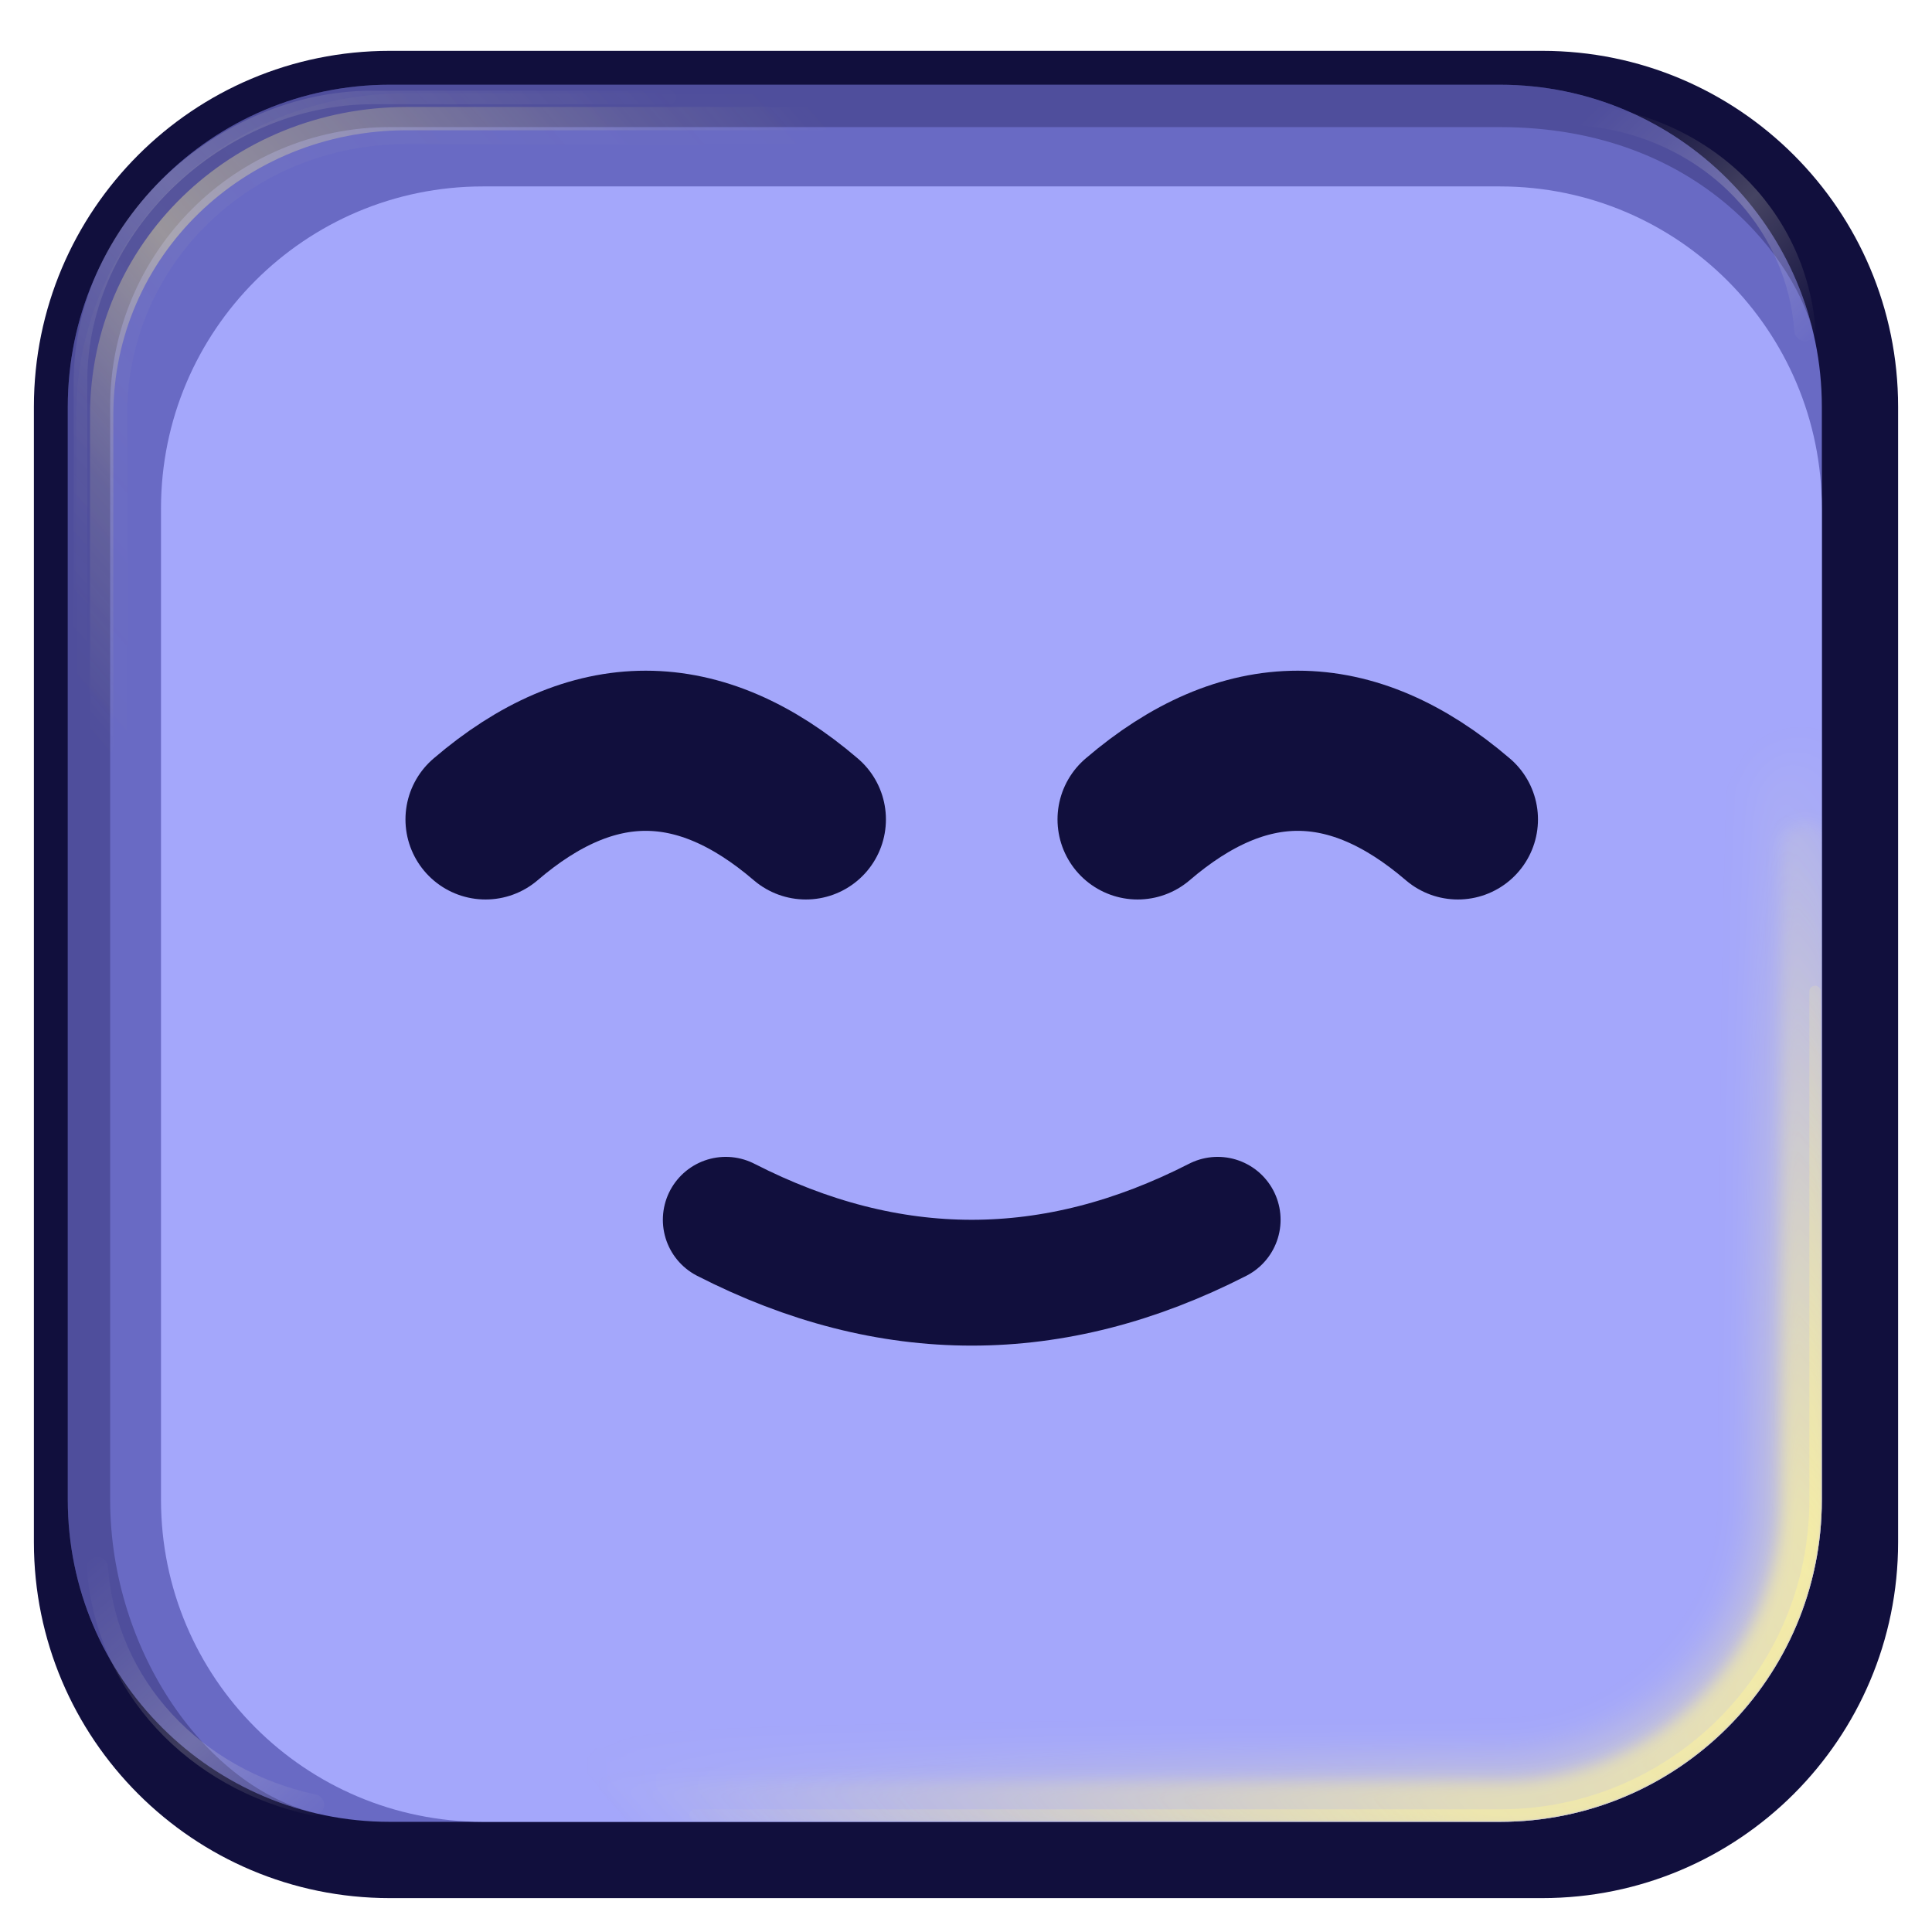
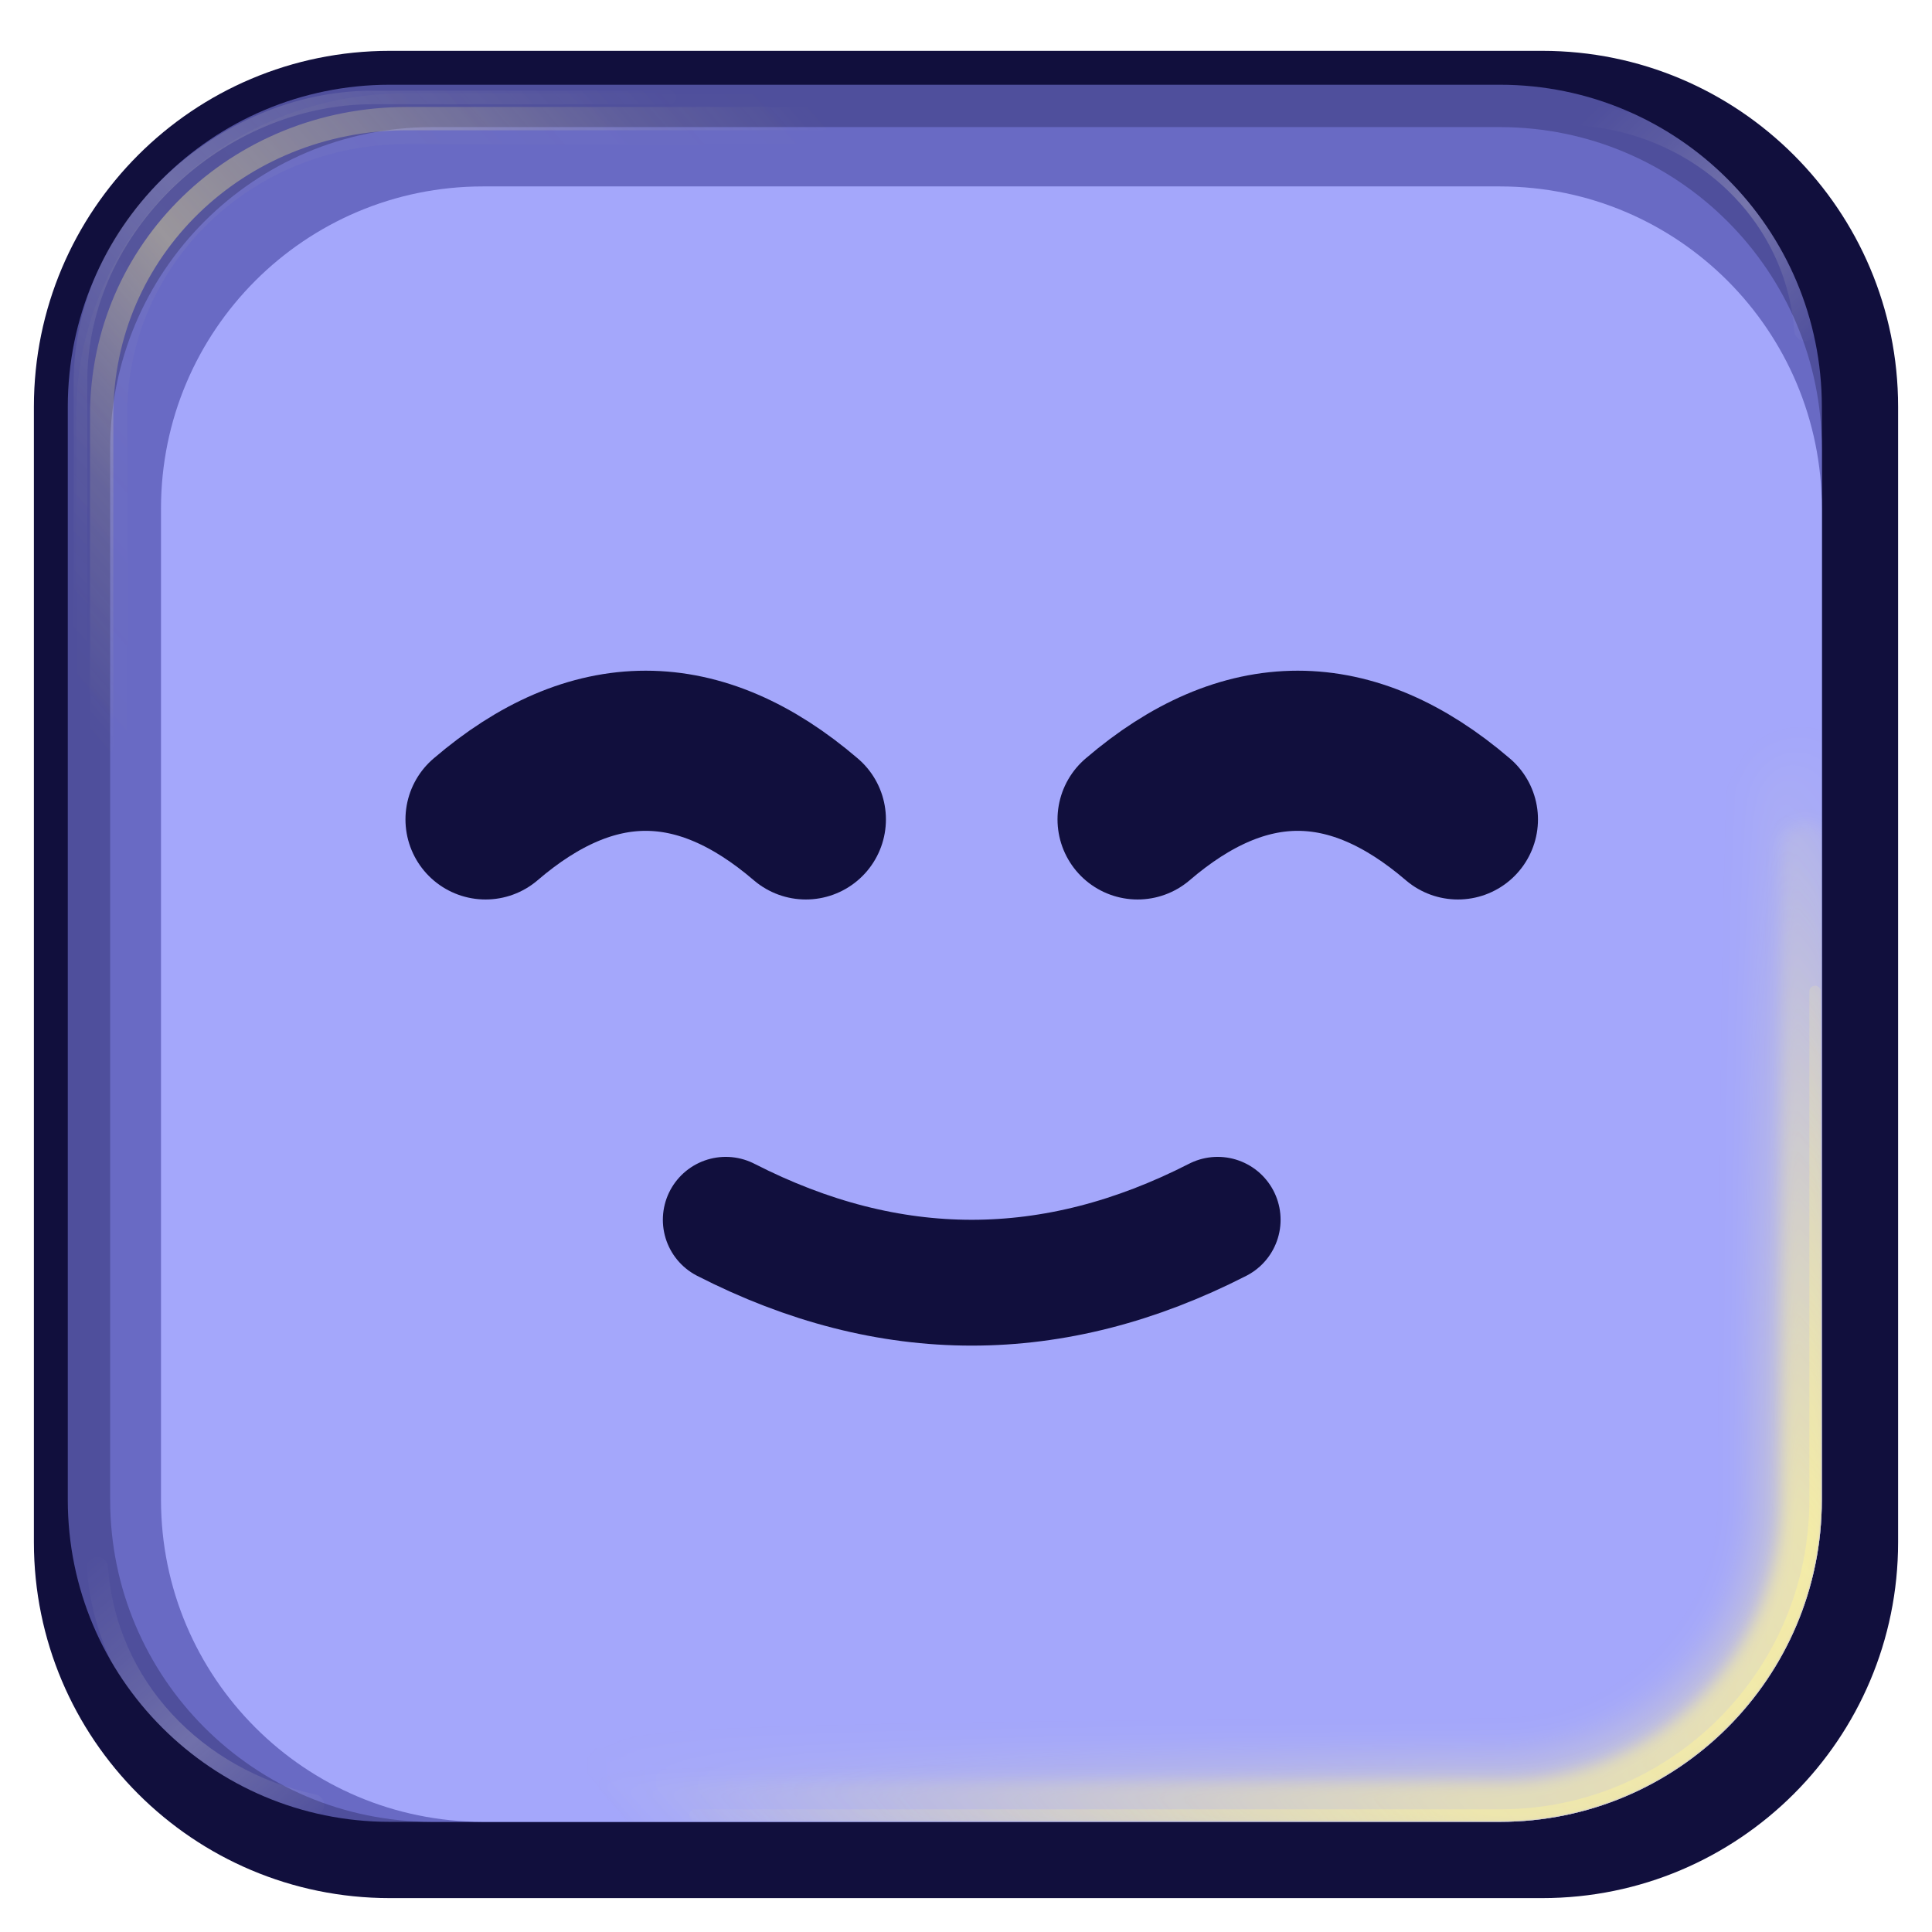
<svg xmlns="http://www.w3.org/2000/svg" width="256" height="256" viewBox="16 16 228 228">
  <defs>
    <linearGradient id="edge-shine" x1="242" y1="110" x2="94" y2="236" gradientUnits="userSpaceOnUse">
      <stop offset="0" stop-color="#FFF59B" stop-opacity="0" />
      <stop offset="0.13" stop-color="#FFF59B" stop-opacity="0.35" />
      <stop offset="0.34" stop-color="#FFF59B" stop-opacity="0.98" />
      <stop offset="0.60" stop-color="#FFF59B" stop-opacity="0.83" />
      <stop offset="0.83" stop-color="#FFF59B" stop-opacity="0.33" />
      <stop offset="1" stop-color="#FFF59B" stop-opacity="0" />
    </linearGradient>
    <linearGradient id="edge-shine-top-left" x1="28" y1="104" x2="113" y2="30" gradientUnits="userSpaceOnUse">
      <stop offset="0" stop-color="#FFF59B" stop-opacity="0" />
      <stop offset="0.18" stop-color="#FFF59B" stop-opacity="0.12" />
      <stop offset="0.40" stop-color="#FFF59B" stop-opacity="0.40" />
      <stop offset="0.64" stop-color="#FFF59B" stop-opacity="0.25" />
      <stop offset="0.85" stop-color="#FFF59B" stop-opacity="0.08" />
      <stop offset="1" stop-color="#FFF59B" stop-opacity="0" />
    </linearGradient>
    <linearGradient id="edge-shine-top-left-outer" x1="25.5" y1="92" x2="97" y2="27.5" gradientUnits="userSpaceOnUse">
      <stop offset="0" stop-color="#FFFDE5" stop-opacity="0" />
      <stop offset="0.20" stop-color="#FFFDE5" stop-opacity="0.05" />
      <stop offset="0.46" stop-color="#FFFDE5" stop-opacity="0.18" />
      <stop offset="0.72" stop-color="#FFFDE5" stop-opacity="0.08" />
      <stop offset="1" stop-color="#FFFDE5" stop-opacity="0" />
    </linearGradient>
    <linearGradient id="edge-shine-top-right" x1="203" y1="30" x2="230" y2="57" gradientUnits="userSpaceOnUse">
      <stop offset="0" stop-color="#FFFDE5" stop-opacity="0" />
      <stop offset="0.23" stop-color="#FFFDE5" stop-opacity="0.07" />
      <stop offset="0.54" stop-color="#FFFDE5" stop-opacity="0.22" />
      <stop offset="0.80" stop-color="#FFFDE5" stop-opacity="0.09" />
      <stop offset="1" stop-color="#FFFDE5" stop-opacity="0" />
    </linearGradient>
    <linearGradient id="edge-shine-bottom-left" x1="27" y1="199" x2="55" y2="231" gradientUnits="userSpaceOnUse">
      <stop offset="0" stop-color="#FFFDE5" stop-opacity="0" />
      <stop offset="0.25" stop-color="#FFFDE5" stop-opacity="0.07" />
      <stop offset="0.58" stop-color="#FFFDE5" stop-opacity="0.19" />
      <stop offset="0.85" stop-color="#FFFDE5" stop-opacity="0.07" />
      <stop offset="1" stop-color="#FFFDE5" stop-opacity="0" />
    </linearGradient>
    <clipPath id="channel-clip">
      <rect x="24" y="26" width="207" height="205" rx="38" />
    </clipPath>
    <filter id="edge-diffusion" x="-30%" y="-30%" width="160%" height="160%">
      <feGaussianBlur stdDeviation="2.1" />
    </filter>
    <filter id="edge-gather-soft" x="-20%" y="-20%" width="140%" height="140%">
      <feGaussianBlur stdDeviation="0.85" />
    </filter>
  </defs>
  <rect id="shell" x="20" y="22" width="220" height="218" rx="42" fill="#110F3D" />
-   <rect id="channel" x="24" y="26" width="207" height="205" rx="38" fill="#696AC4" />
-   <path id="bevel-depth" d="M53.45 230.03            A38 38 0 0 1 24 193            V64            A38 38 0 0 1 62 26            H193            A38 38 0 0 1 230.03 55.45            C228.14 47.22 217 31 193 31            H62            A33 33 0 0 0 29 64            V193            C29 211 40.5 227.04 53.45 230.03            Z" fill="#110F3D" fill-opacity="0.30" />
+   <rect id="channel-shadow" x="24" y="26" width="207" height="205" rx="38" fill="#4F4F9C" />
+   <rect id="channel" x="29" y="31" width="202" height="200" rx="38" fill="#696AC4" />
  <rect id="display" x="35" y="38" width="196" height="193" rx="38" fill="#A4A7FB" />
  <g clip-path="url(#channel-clip)">
    <path id="edge-glow" d="M228.8 110 V193              A35.8 35.8 0 0 1 193 228.8 H60" fill="none" stroke="url(#edge-shine)" stroke-width="11" stroke-opacity="0.33" stroke-linecap="round" stroke-linejoin="round" filter="url(#edge-diffusion)" />
    <path id="edge-highlight" d="M229.1 116 V193              A36.1 36.1 0 0 1 193 229.1 H82" fill="none" stroke="url(#edge-shine)" stroke-width="5.8" stroke-opacity="0.65" stroke-linecap="round" stroke-linejoin="round" filter="url(#edge-gather-soft)" />
    <path id="edge-highlight-outer" d="M230.2 133 V193              A37.2 37.2 0 0 1 193 230.2 H98" fill="none" stroke="url(#edge-shine)" stroke-width="1.35" stroke-opacity="0.49" stroke-linecap="round" stroke-linejoin="round" />
  </g>
  <path id="edge-highlight-top-left-outer" d="M25.5 92 V61 C25.5 42.8 42 27.5 60 27.5 H95" fill="none" stroke="url(#edge-shine-top-left-outer)" stroke-width="1.6" stroke-linecap="round" stroke-linejoin="round" />
  <path id="edge-glow-top-left" d="M28 104 V65 C28 45.5 44 30 64 30 H113" fill="none" stroke="url(#edge-shine-top-left)" stroke-width="6" stroke-opacity="0.10" stroke-linecap="round" stroke-linejoin="round" />
  <path id="edge-highlight-top-left" d="M28 104 V65 C28 45.5 44 30 64 30 H113" fill="none" stroke="url(#edge-shine-top-left)" stroke-width="2.75" stroke-linecap="round" stroke-linejoin="round" />
-   <path id="edge-highlight-top-right" d="M202 29.5 C217 30.5 228 41.5 229 55" fill="none" stroke="url(#edge-shine-top-right)" stroke-width="2.5" stroke-linecap="round" />
-   <path id="edge-highlight-bottom-left" d="M27.5 201 C28.5 215 39 226 53 229" fill="none" stroke="url(#edge-shine-bottom-left)" stroke-width="2.5" stroke-linecap="round" />
+   <g clip-path="url(#channel-clip)">
+     <path id="edge-highlight-top-right" d="M202 29.5 C217 30.5 228 41.5 229 55" fill="none" stroke="url(#edge-shine-top-right)" stroke-width="2.5" stroke-linecap="round" />
+     <path id="edge-highlight-bottom-left" d="M27.5 201 C28.5 215 39 226 53 229" fill="none" stroke="url(#edge-shine-bottom-left)" stroke-width="2.5" stroke-linecap="round" />
+   </g>
  <g id="face" transform="translate(6 -3) translate(124 140) scale(1.35) translate(-124 -140)" fill="none" stroke="#110F3D" stroke-width="11" stroke-linecap="round">
    <path id="left-eye" d="M82 122 Q96 110 110 122" stroke-width="14" />
    <path id="right-eye" d="M139 122 Q153 110 167 122" stroke-width="14" />
    <path id="mouth" d="M103 157 Q124.5 168 146 157" />
  </g>
</svg>
